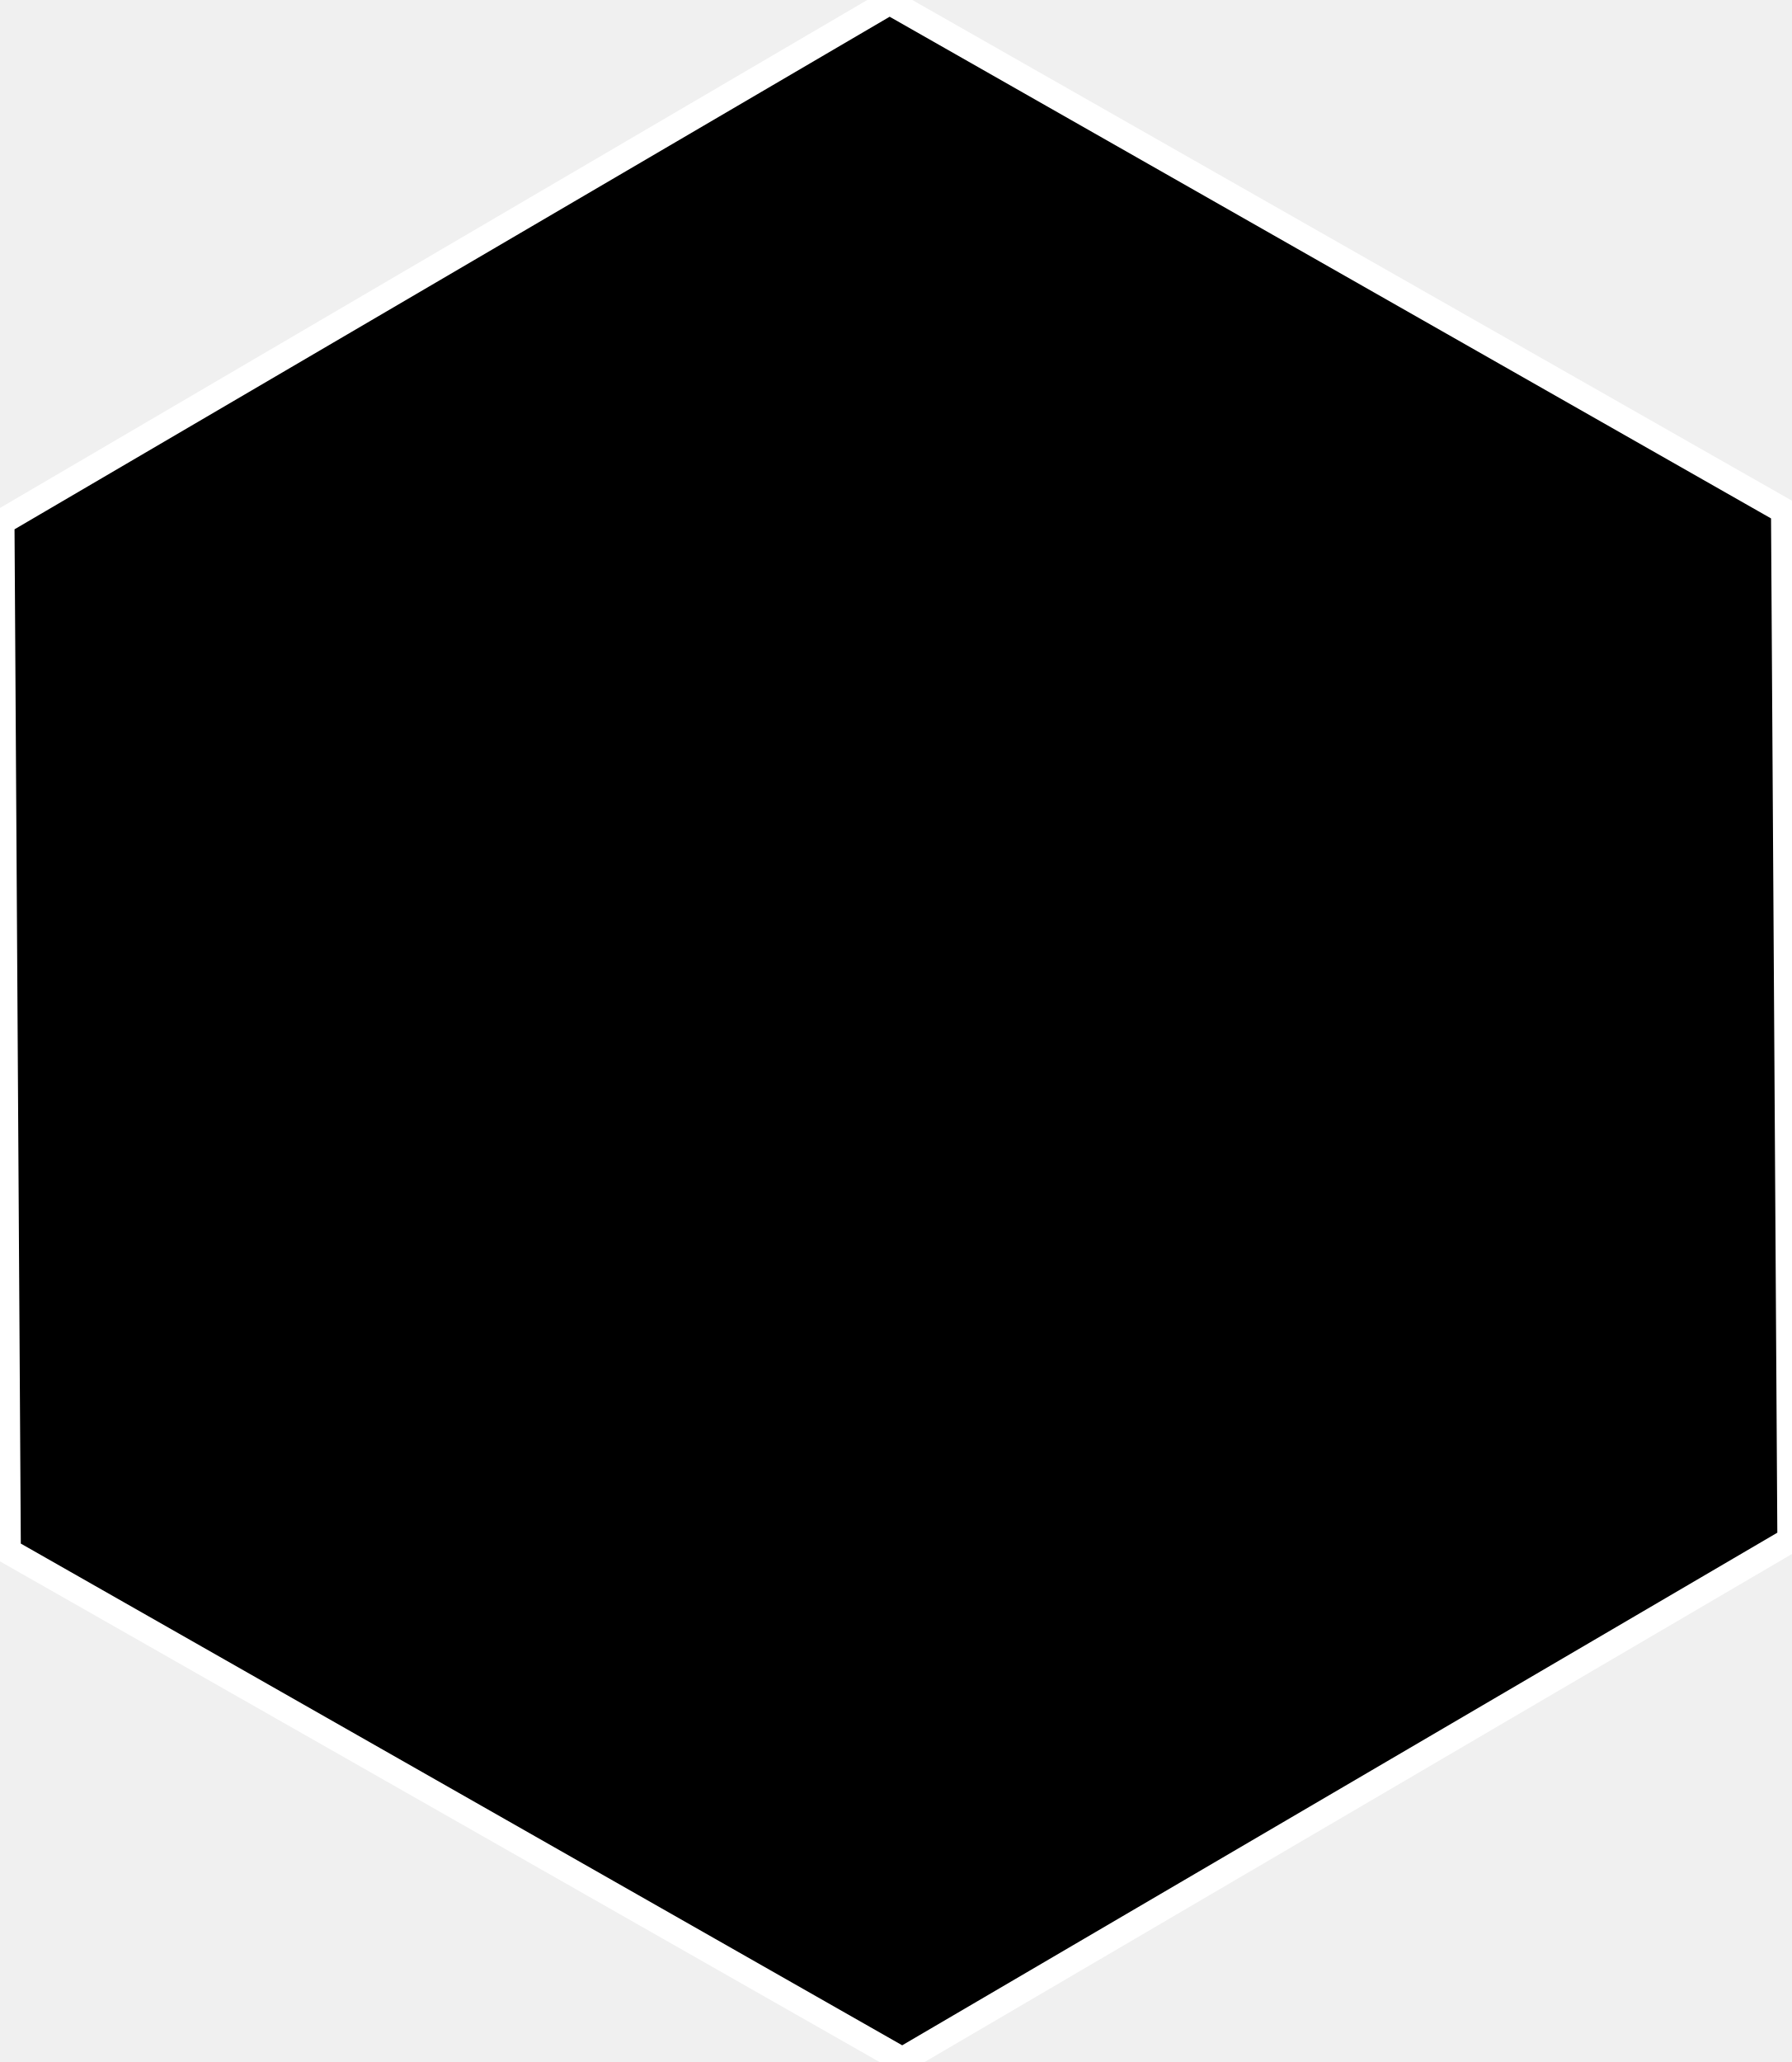
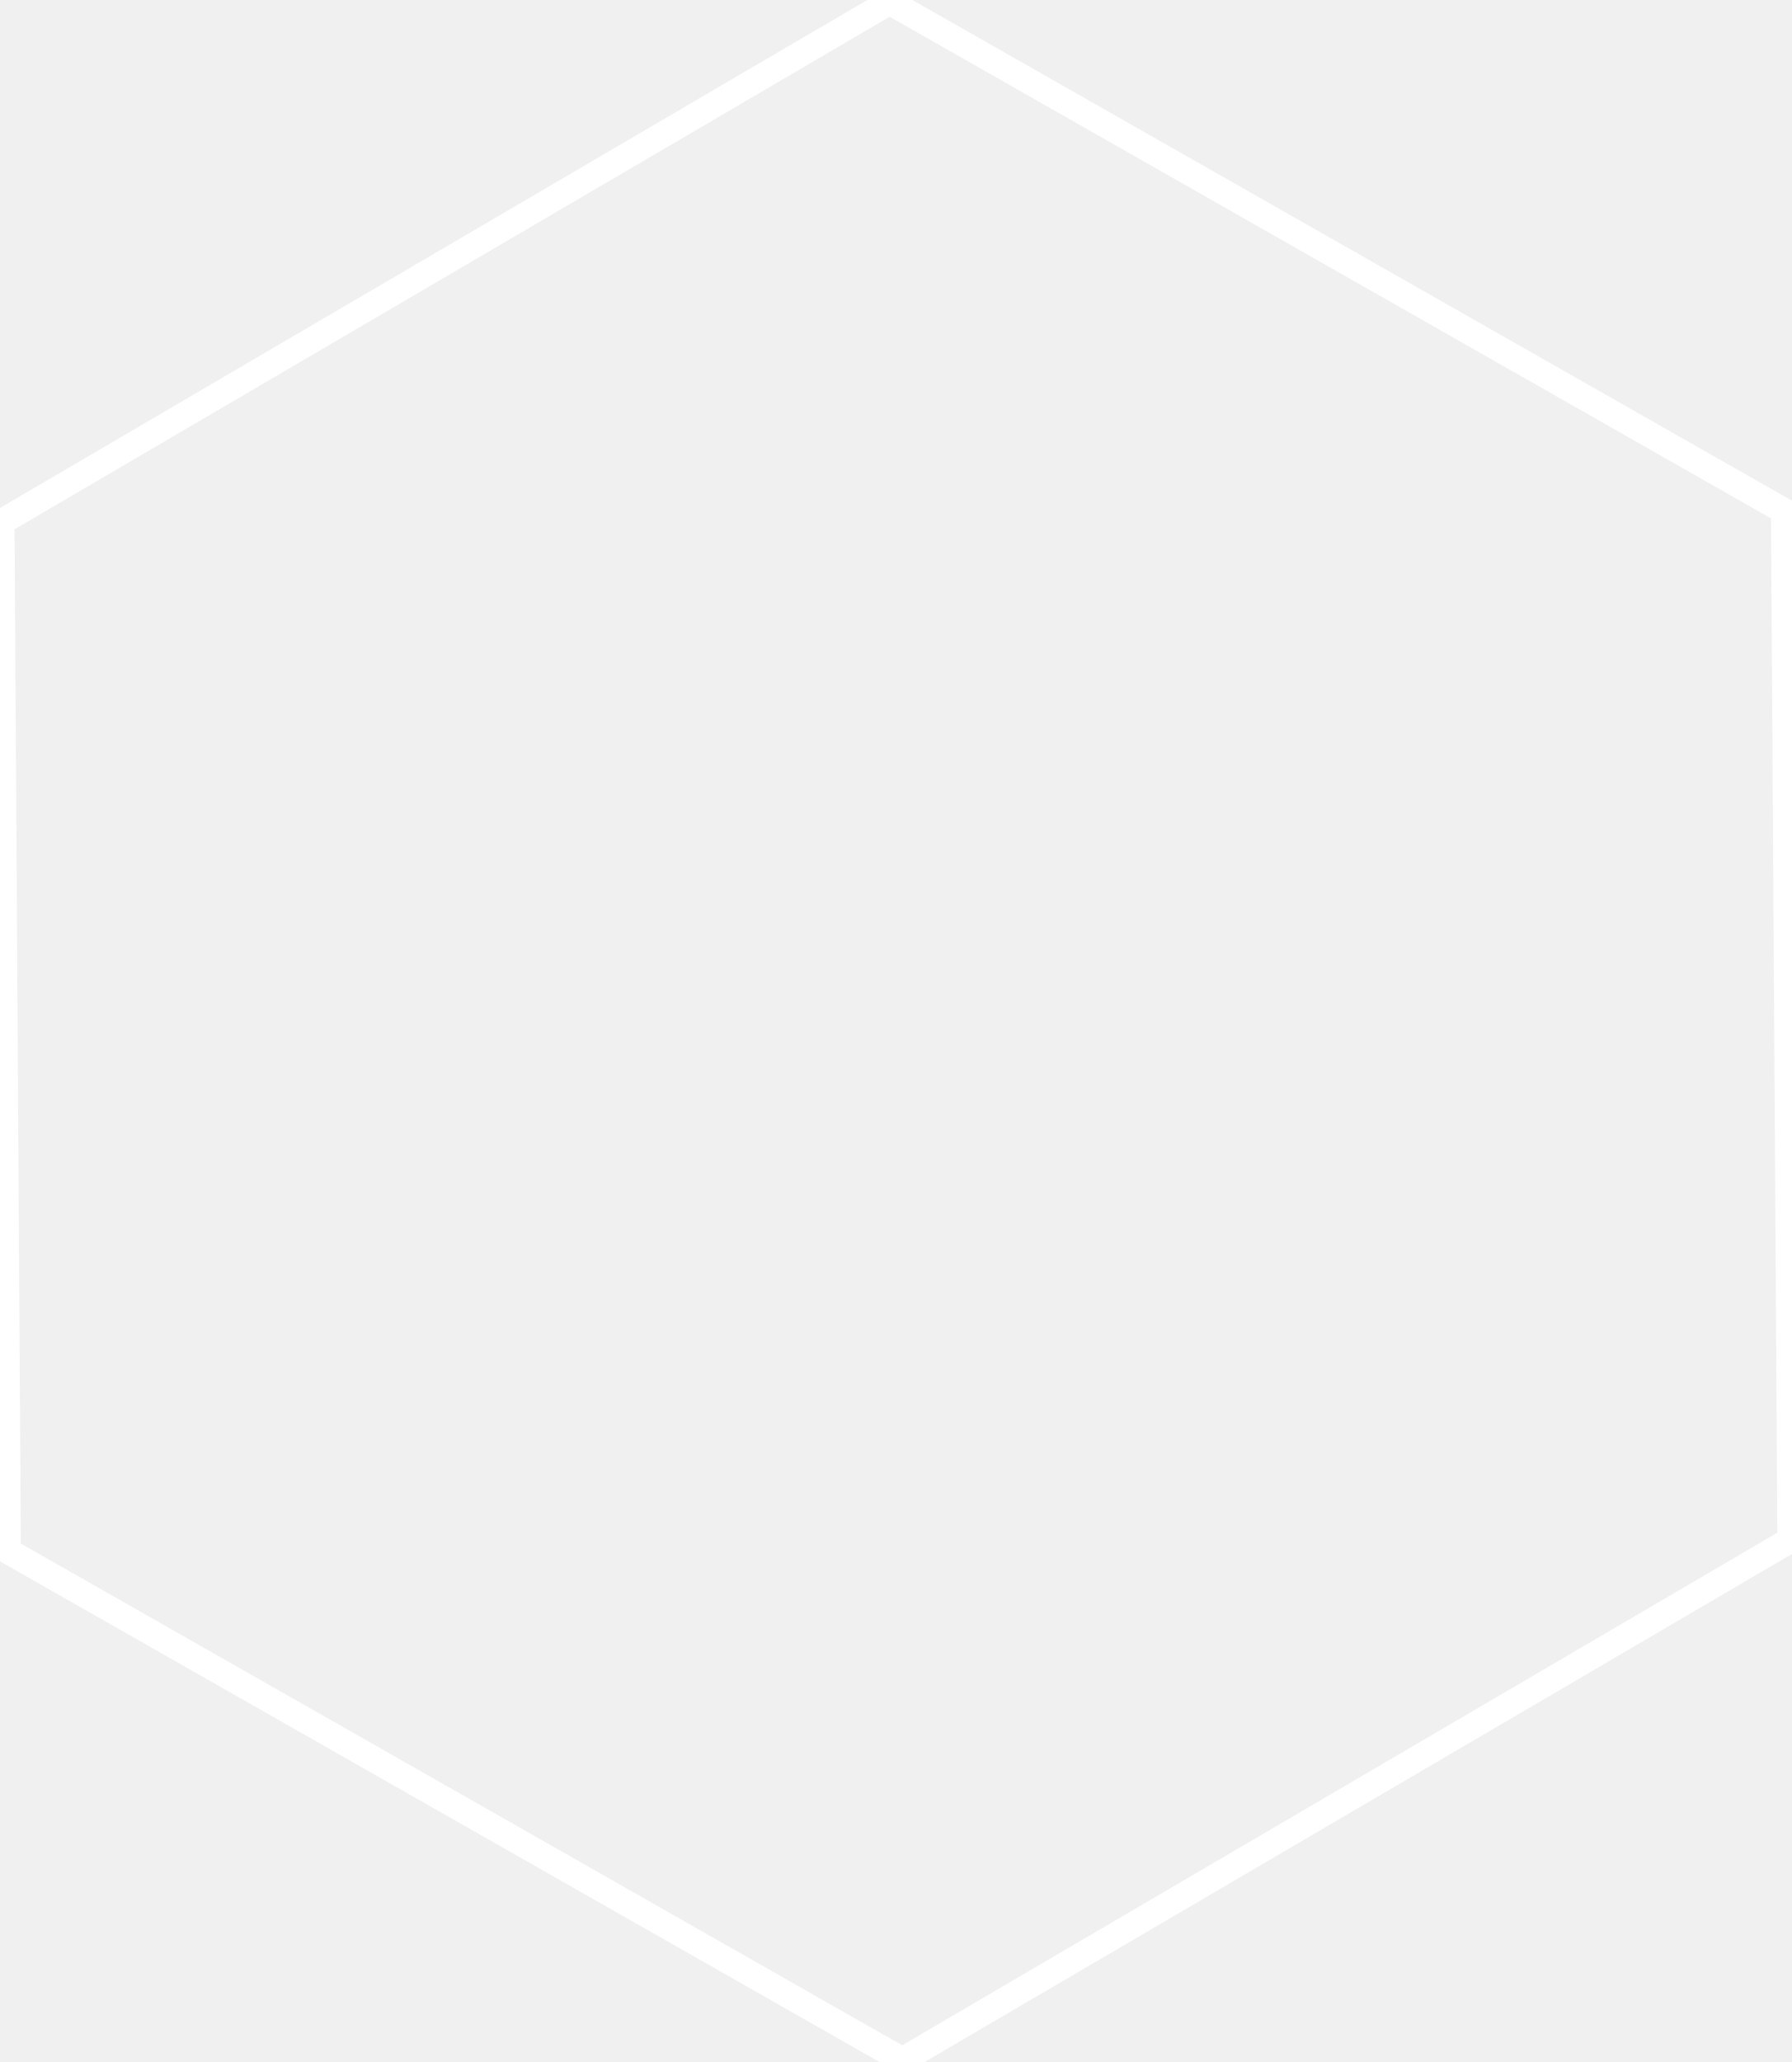
<svg xmlns="http://www.w3.org/2000/svg" id="Layer_1" data-name="Layer 1" viewBox="0 0 556.72 640.55">
  <defs>
-     <style>.cls-1{fill:#000000;stroke:#ffffff; stroke-width:8 ;stroke-miterlimit:10;}</style>
+     <style>.cls-1{fill:#000000;stroke:#ffffff; stroke-width:8 ;stroke-miterlimit:10;fill-opacity:0;}</style>
  </defs>
  <polygon class="cls-1" points="556.22 478.41 280.34 639.98 2.48 481.84 0.5 162.14 276.38 0.58 554.24 158.71 556.22 478.41" />
</svg>
